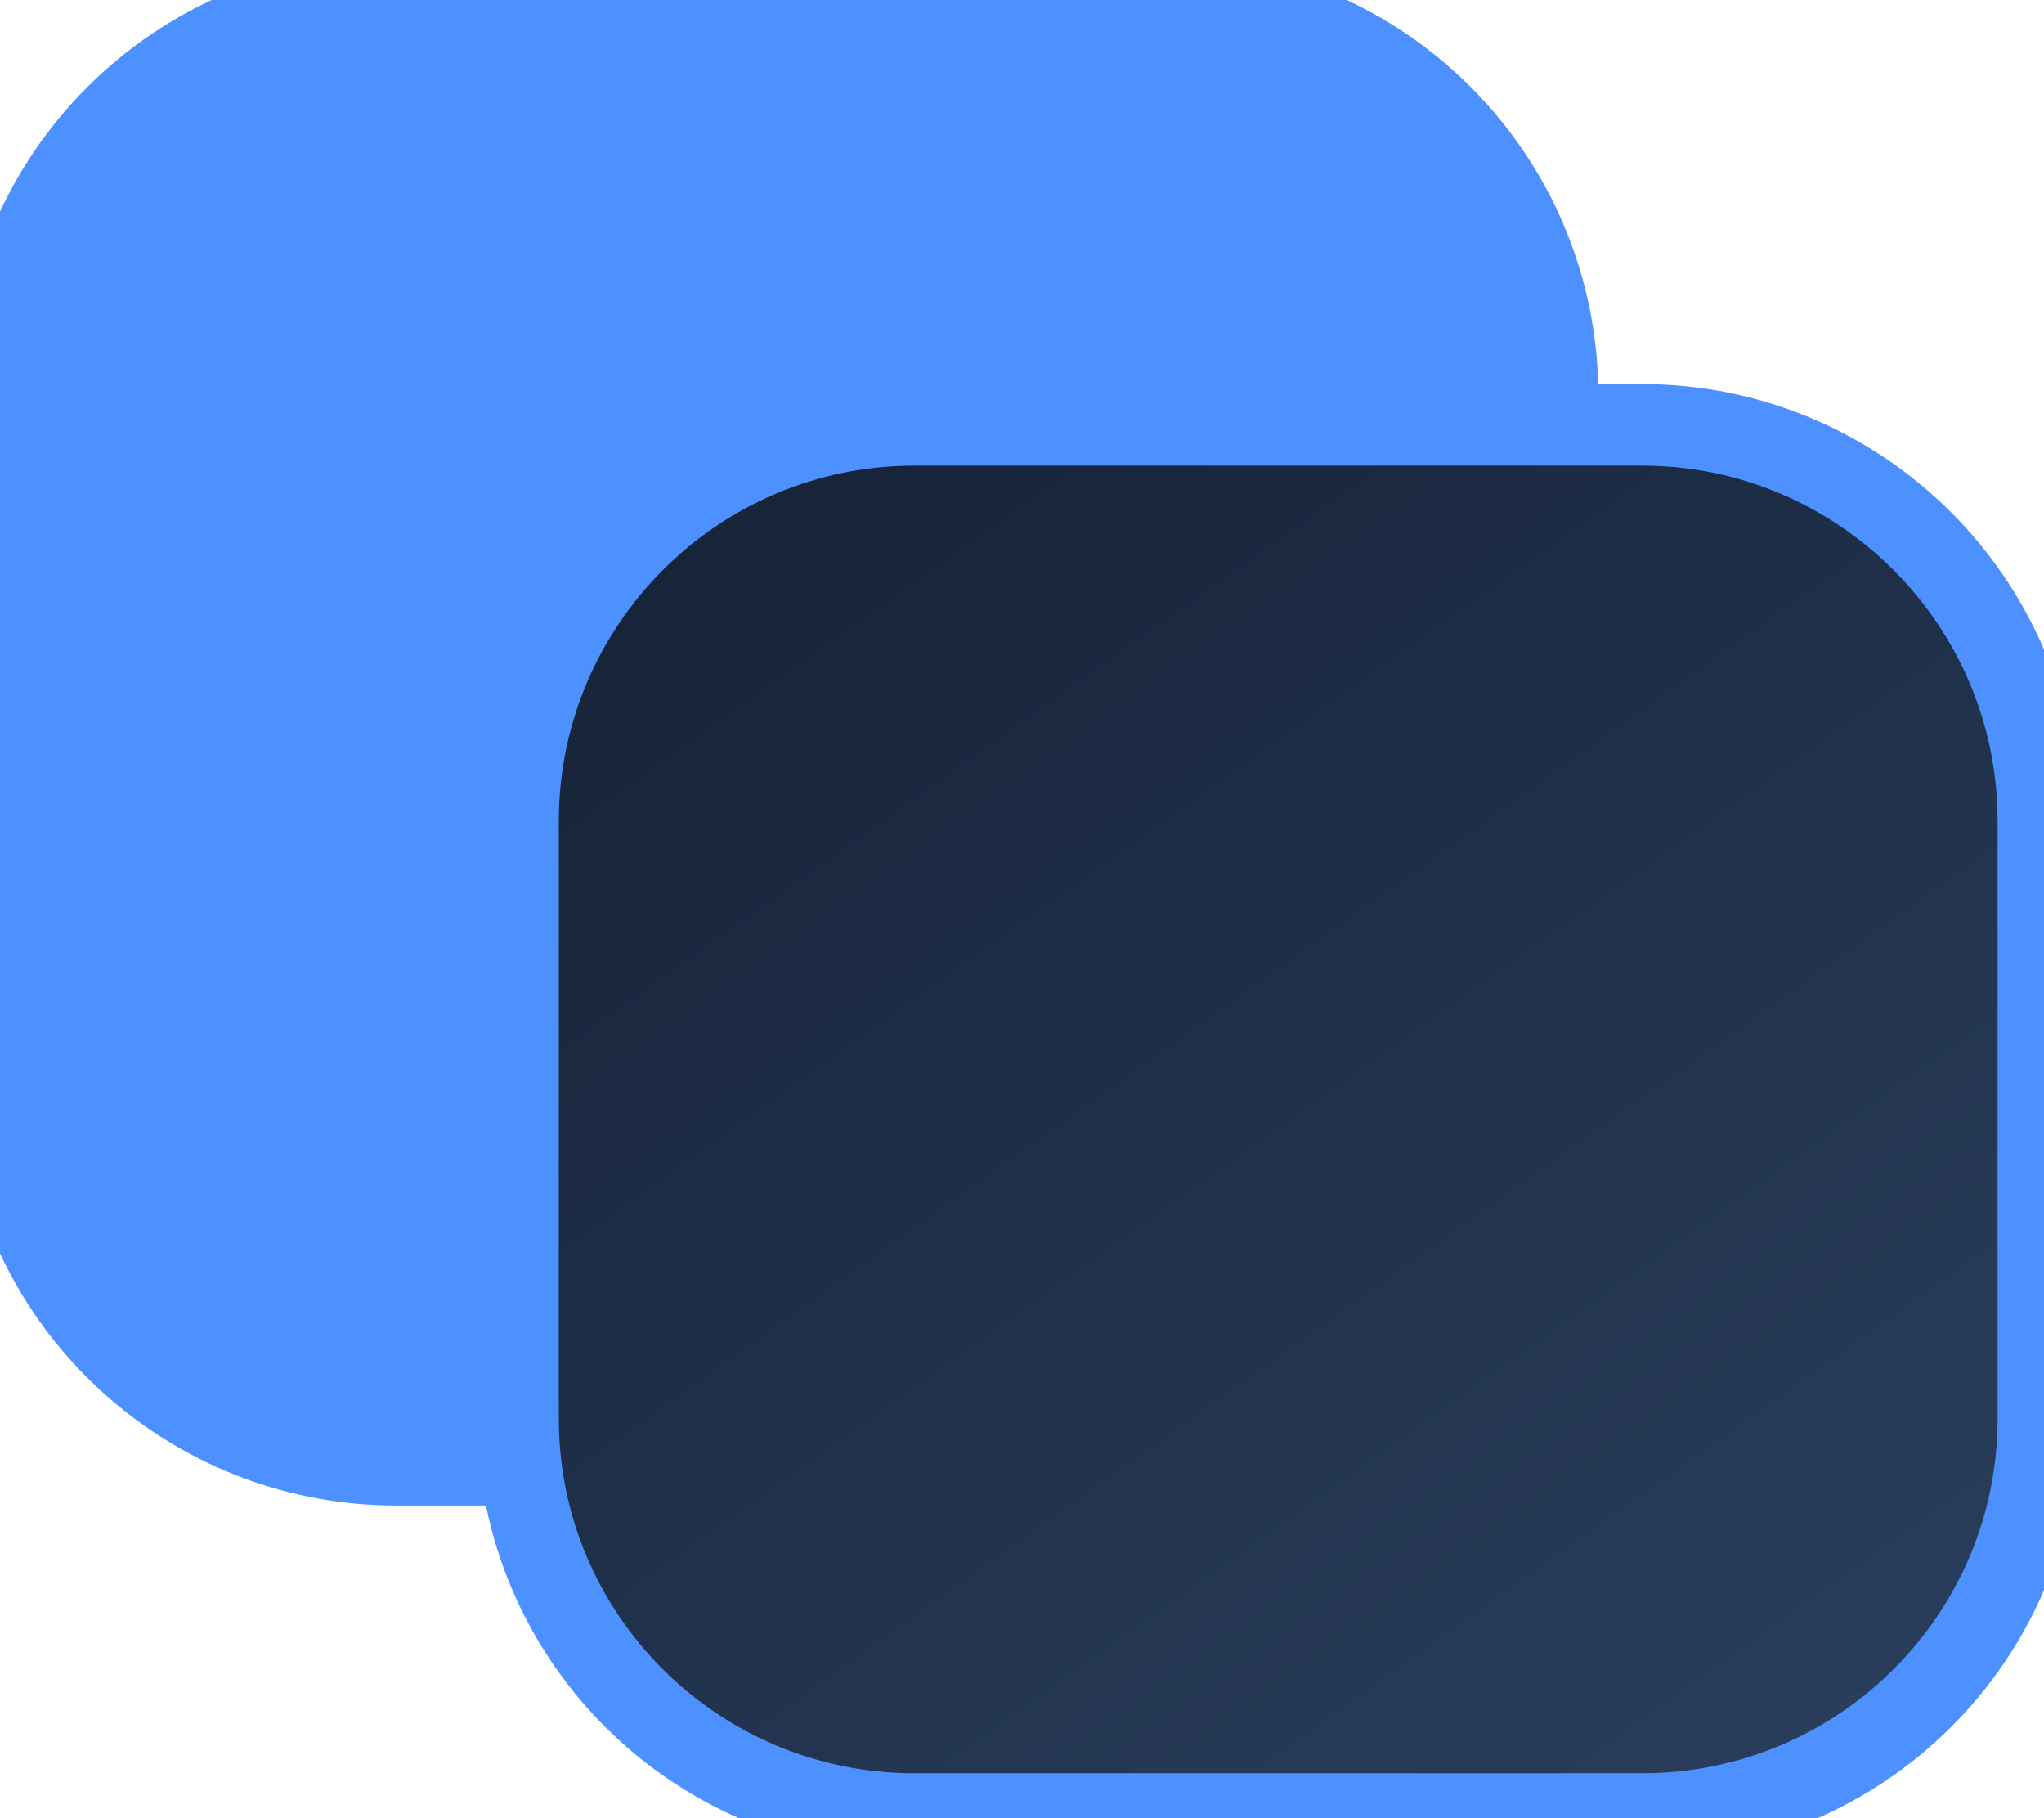
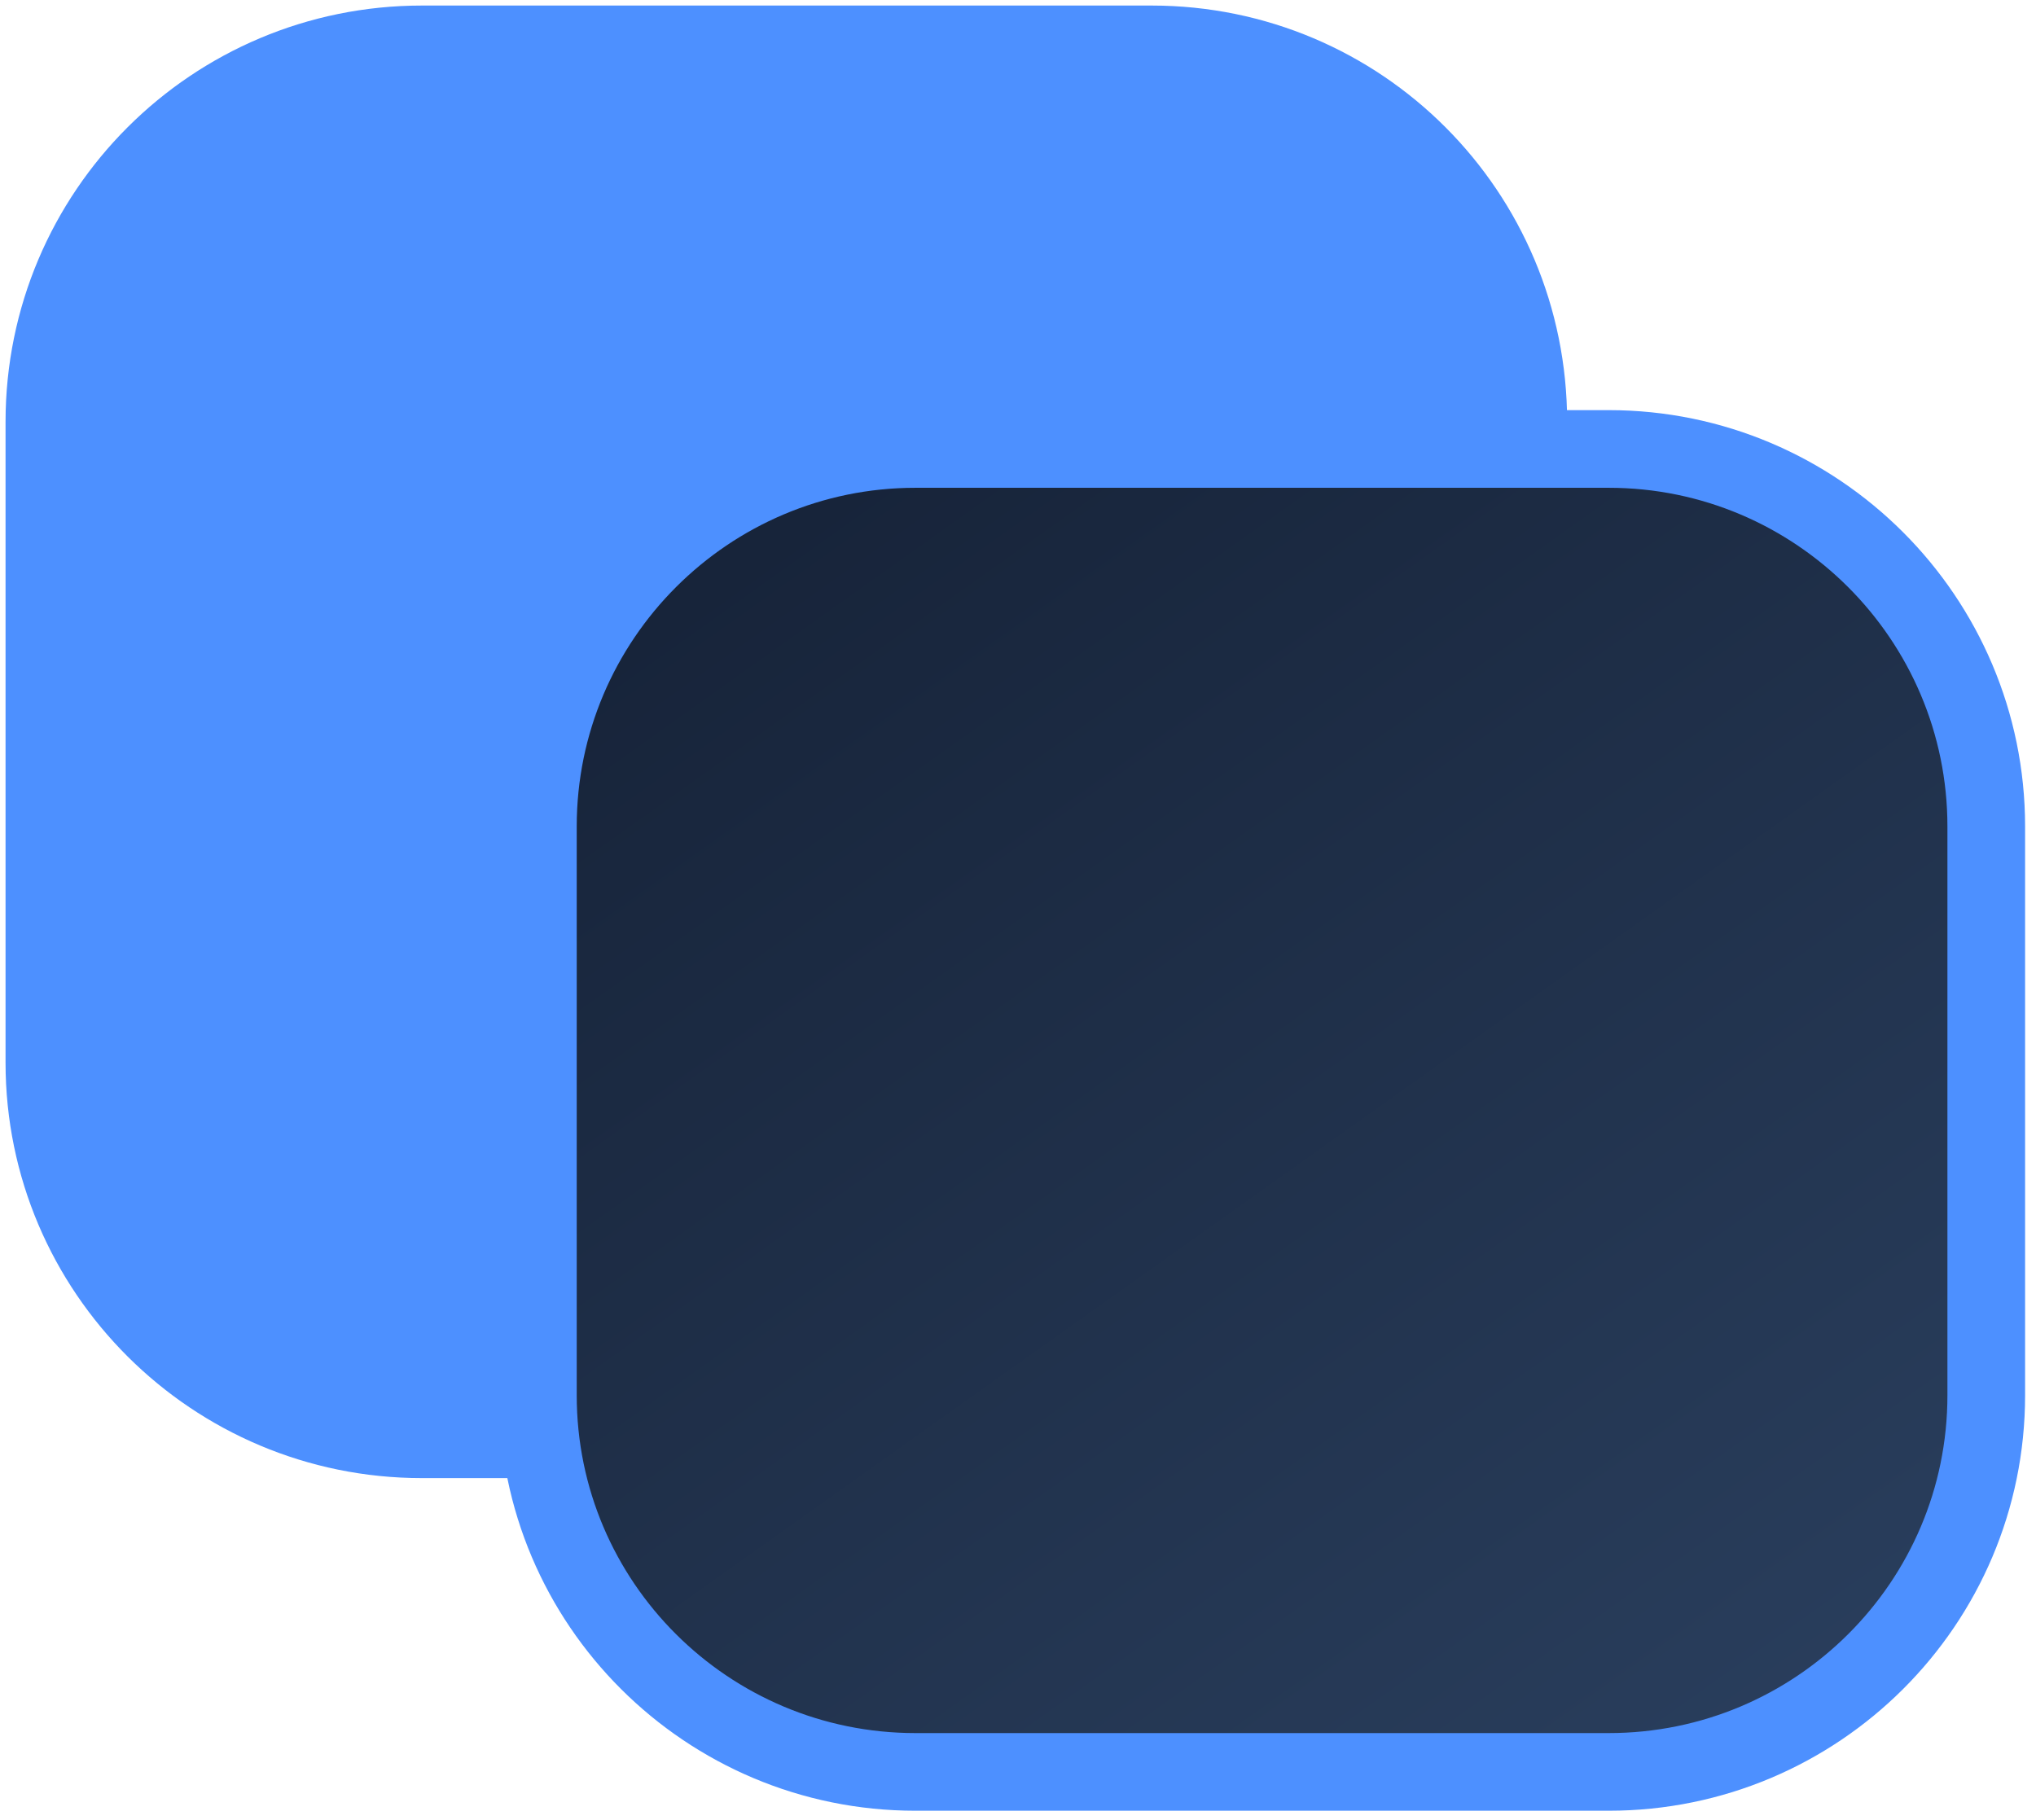
- <svg xmlns="http://www.w3.org/2000/svg" stroke="#4D90FF" stroke-width="14" stroke-linejoin="round" width="351" height="312" viewBox="0 0 351 312" fill="none">
+ <svg xmlns="http://www.w3.org/2000/svg" stroke="#4D90FF" stroke-width="14" stroke-linejoin="round" width="367" height="328" viewBox="-8 -8 367 328" fill="none">
  <path d="M0 68.053C0 30.365 30.517 0 68.053 0H199.583C237.119 0 267.483 30.365 267.483 68.053V183.561C267.483 221.097 237.119 251.462 199.583 251.462H68.053C30.517 251.462 0 221.097 0 183.561V68.053Z" fill="url(#paint0_linear_7088_12202)" />
  <path d="M88.958 140.989C88.958 103.453 119.475 72.936 157.011 72.936H281.979C319.515 72.936 350.033 103.453 350.033 140.989V243.527C350.033 281.063 319.515 311.428 281.979 311.428H157.011C119.475 311.428 88.958 281.063 88.958 243.527V140.989Z" fill="url(#paint1_linear_7088_12202)" />
  <defs>
    <linearGradient id="paint0_linear_7088_12202" x1="135.039" y1="-0.458" x2="135.039" y2="251.462" gradientUnits="userSpaceOnUse">
      <stop stop-color="#4D90FF" />
      <stop offset="1" stop-color="#4D90FF" />
    </linearGradient>
    <linearGradient id="paint1_linear_7088_12202" x1="155.028" y1="72.478" x2="325.009" y2="311.428" gradientUnits="userSpaceOnUse">
      <stop stop-color="#17243A" />
      <stop offset="1" stop-color="#2A3F5E" />
    </linearGradient>
  </defs>
</svg>
